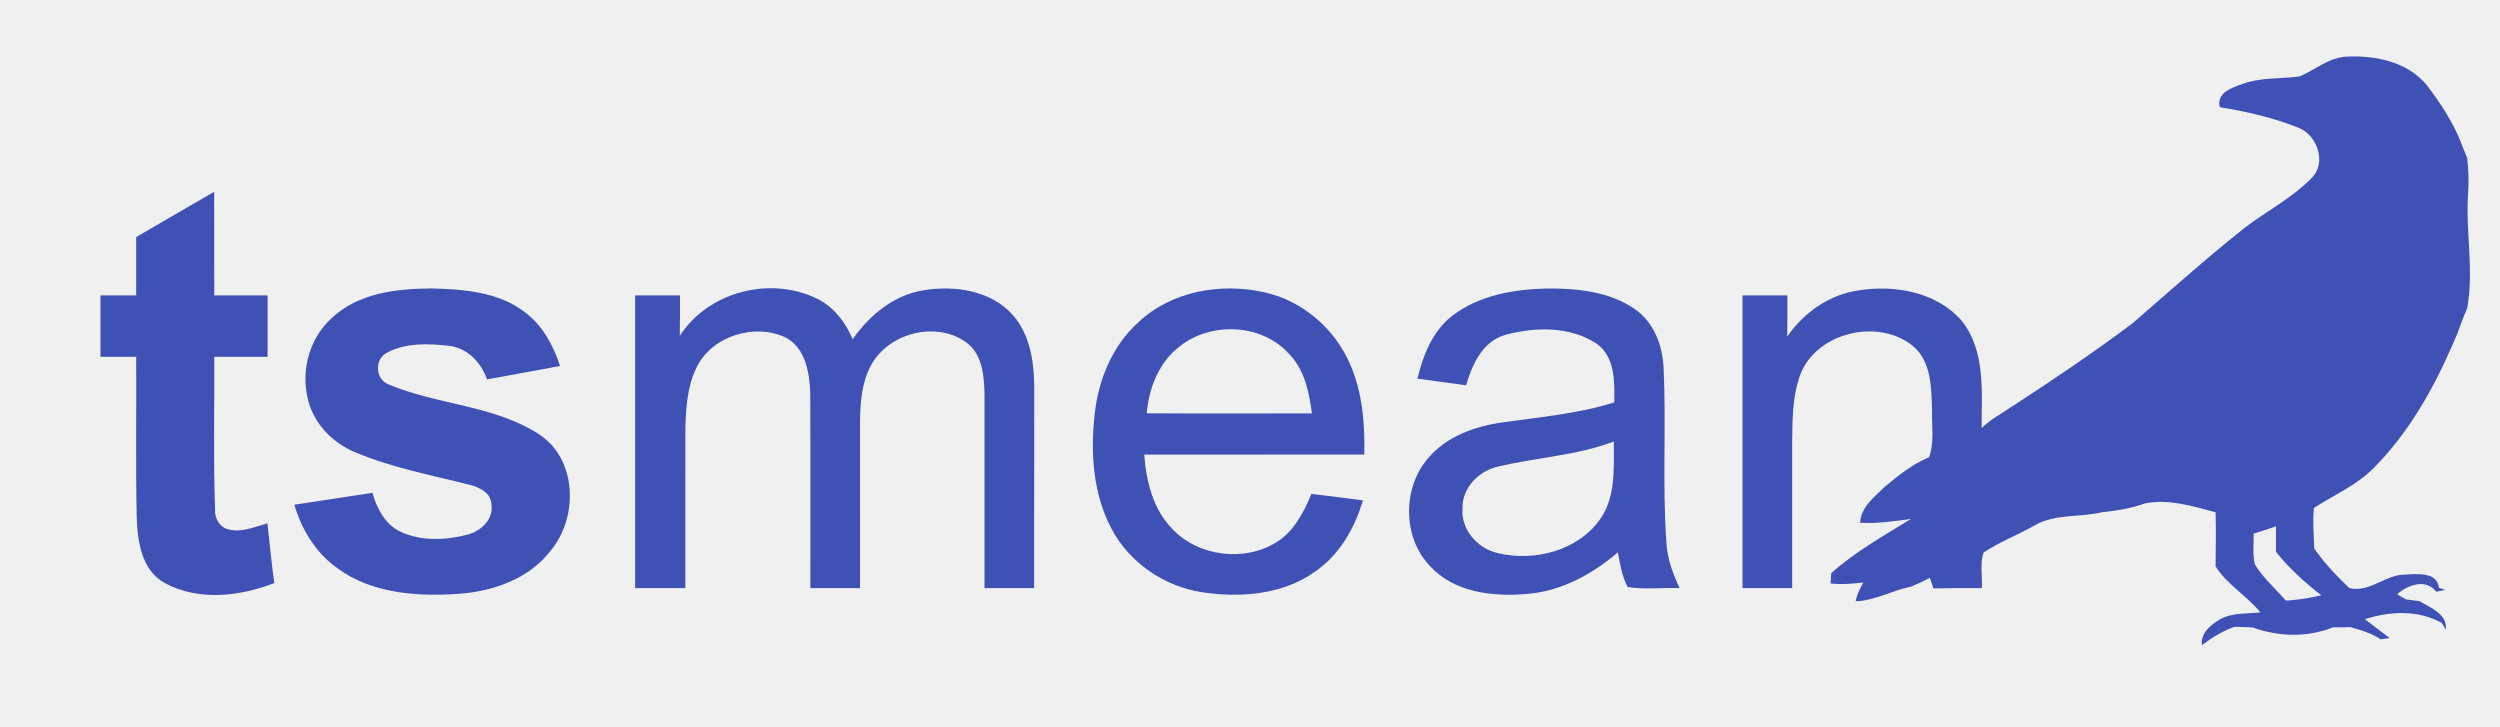
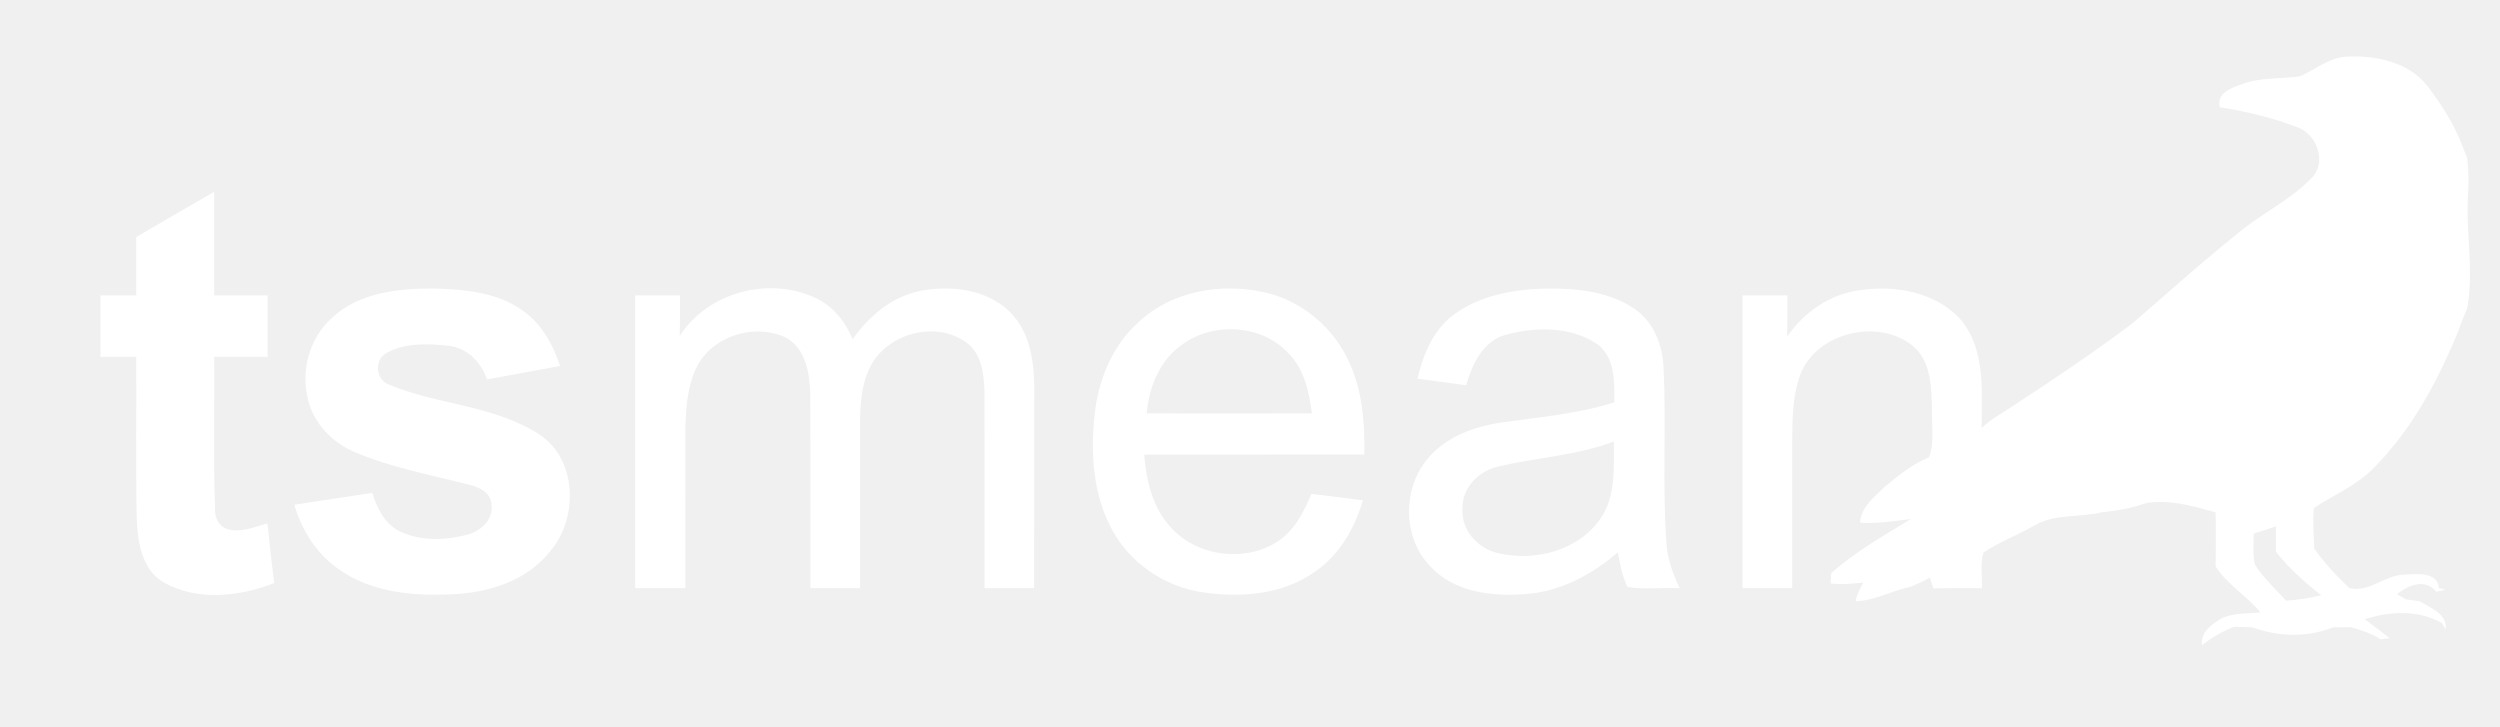
<svg xmlns="http://www.w3.org/2000/svg" width="585pt" height="170pt" viewBox="0 0 585 170" version="1.1">
-   <path fill="#3f51b5" opacity="1.00" d=" M 538.11 17.88 C 541.70 16.36 544.84 13.55 548.90 13.26 C 555.74 12.88 563.45 14.42 567.96 20.04 C 571.01 24.08 573.86 28.35 575.76 33.06 C 576.27 34.36 576.76 35.68 577.32 36.97 C 577.61 39.62 577.73 42.30 577.55 44.96 C 576.88 54.00 578.96 63.09 577.33 72.09 C 576.78 73.35 576.30 74.63 575.80 75.90 C 575.25 77.62 574.50 79.27 573.78 80.93 C 569.25 91.31 563.50 101.40 555.47 109.48 C 551.49 113.58 546.13 115.80 541.46 118.86 C 541.12 122.01 541.45 125.19 541.53 128.35 C 543.90 131.76 546.76 134.78 549.78 137.63 C 554.59 138.71 558.19 134.39 562.90 134.45 C 565.67 134.33 570.29 133.75 570.72 137.57 C 571.09 137.68 571.84 137.92 572.22 138.03 C 571.68 138.14 570.61 138.36 570.08 138.46 C 567.57 135.29 563.48 136.87 560.92 139.05 C 561.43 139.35 562.47 139.96 562.99 140.26 C 564.04 140.40 565.11 140.55 566.18 140.68 C 568.65 142.18 572.86 143.76 572.27 147.31 C 572.06 146.93 571.62 146.16 571.40 145.77 C 565.84 142.69 559.28 142.99 553.38 144.89 C 555.32 146.34 557.23 147.86 559.18 149.31 C 558.66 149.38 557.62 149.53 557.09 149.60 C 554.94 148.21 552.50 147.43 550.05 146.76 C 548.68 146.77 547.31 146.79 545.95 146.80 C 539.85 149.21 533.18 149.01 527.06 146.81 C 525.66 146.76 524.25 146.71 522.86 146.67 C 520.09 147.67 517.58 149.20 515.24 150.97 C 514.90 148.05 517.44 146.13 519.68 144.80 C 522.53 143.33 525.83 143.63 528.93 143.30 C 525.76 139.39 521.19 136.84 518.45 132.55 C 518.49 128.33 518.56 124.11 518.45 119.89 C 513.10 118.42 507.65 116.75 502.04 117.76 C 498.77 118.93 495.35 119.53 491.91 119.85 C 486.70 121.13 480.91 120.15 476.09 122.95 C 472.18 125.18 467.90 126.79 464.16 129.28 C 463.26 131.90 463.91 134.86 463.75 137.62 C 459.97 137.61 456.19 137.60 452.41 137.68 C 452.20 137.06 451.80 135.81 451.59 135.18 C 450.15 135.98 448.65 136.67 447.14 137.29 C 442.76 138.16 438.76 140.55 434.23 140.70 C 434.49 139.12 435.25 137.71 436.02 136.32 C 433.48 136.58 430.91 136.84 428.36 136.52 C 428.40 135.91 428.48 134.71 428.51 134.11 C 434.13 129.09 440.78 125.37 447.16 121.44 C 443.20 121.97 439.25 122.55 435.26 122.33 C 435.43 118.66 438.60 116.30 441.01 113.93 C 444.20 111.26 447.52 108.58 451.41 107.00 C 452.68 103.48 452.00 99.67 452.10 96.01 C 451.93 90.88 451.99 84.83 447.82 81.13 C 439.48 74.03 424.01 77.97 420.90 88.75 C 419.45 93.33 419.43 98.18 419.37 102.93 C 419.37 114.50 419.37 126.06 419.37 137.62 C 415.50 137.62 411.62 137.62 407.75 137.62 C 407.75 114.79 407.75 91.96 407.75 69.13 C 411.25 69.12 414.75 69.12 418.25 69.13 C 418.25 72.34 418.26 75.55 418.21 78.76 C 422.10 73.12 428.11 68.88 434.98 67.94 C 443.36 66.61 453.13 68.32 458.96 74.97 C 464.68 82.03 463.68 91.66 463.71 100.15 C 465.72 98.19 468.21 96.86 470.53 95.31 C 480.15 89.05 489.68 82.65 498.86 75.77 C 507.65 68.20 516.26 60.41 525.36 53.22 C 530.45 49.36 536.26 46.40 540.76 41.80 C 544.55 38.37 542.36 31.74 537.96 29.93 C 532.02 27.56 525.73 26.11 519.43 25.08 C 518.59 21.71 522.26 20.52 524.77 19.64 C 529.04 18.06 533.67 18.49 538.11 17.88 M 527.36 124.86 C 527.40 127.28 527.04 129.79 527.67 132.16 C 529.66 135.30 532.47 137.79 534.93 140.55 C 537.71 140.39 540.46 139.92 543.18 139.30 C 539.32 136.27 535.62 132.98 532.58 129.13 C 532.60 127.14 532.58 125.16 532.58 123.17 C 530.84 123.75 529.11 124.34 527.36 124.86 Z" />
-   <path fill="#3f51b5" opacity="1.00" d=" M 31.87 55.47 C 37.94 51.92 44.03 48.41 50.12 44.88 C 50.13 52.96 50.12 61.04 50.13 69.12 C 54.29 69.13 58.46 69.13 62.62 69.13 C 62.62 73.92 62.63 78.71 62.62 83.50 C 58.46 83.49 54.29 83.50 50.13 83.49 C 50.21 95.36 49.91 107.23 50.32 119.09 C 50.20 121.10 51.19 123.18 53.22 123.81 C 56.37 124.75 59.57 123.29 62.58 122.45 C 63.08 127.11 63.54 131.78 64.18 136.43 C 56.15 139.58 46.40 140.70 38.58 136.44 C 33.09 133.47 32.17 126.62 31.99 121.00 C 31.73 108.50 31.95 96.00 31.87 83.49 C 29.08 83.50 26.29 83.50 23.51 83.50 C 23.50 78.71 23.50 73.92 23.51 69.13 C 26.29 69.13 29.08 69.13 31.87 69.12 C 31.88 64.57 31.88 60.02 31.87 55.47 Z" />
-   <path fill="#3f51b5" opacity="1.00" d=" M 77.57 74.49 C 83.75 68.56 92.83 67.53 101.00 67.50 C 108.53 67.68 116.75 68.31 122.92 73.13 C 127.00 76.22 129.49 80.86 131.05 85.64 C 125.35 86.69 119.65 87.76 113.95 88.78 C 112.60 84.81 109.37 81.42 105.06 80.92 C 100.24 80.38 94.93 80.17 90.54 82.54 C 87.57 84.07 87.80 88.78 90.95 89.96 C 102.40 94.81 115.67 94.76 126.28 101.72 C 135.09 107.57 135.32 121.17 128.85 128.85 C 123.73 135.55 115.19 138.44 107.04 138.98 C 97.47 139.60 87.03 138.86 79.02 133.02 C 73.96 129.46 70.59 123.98 68.88 118.10 C 74.96 117.16 81.05 116.23 87.13 115.33 C 88.20 118.95 90.07 122.66 93.63 124.38 C 98.48 126.67 104.20 126.46 109.28 125.13 C 112.47 124.34 115.56 121.57 114.99 117.99 C 114.87 115.28 112.15 114.00 109.87 113.44 C 100.90 111.16 91.71 109.46 83.14 105.84 C 77.67 103.61 73.11 98.82 71.94 92.92 C 70.45 86.34 72.54 79.05 77.57 74.49 Z" />
-   <path fill="#3f51b5" opacity="1.00" d=" M 159.07 78.58 C 165.73 68.27 180.12 64.55 191.08 69.84 C 195.05 71.74 197.85 75.38 199.52 79.38 C 203.43 73.79 209.10 69.07 216.00 67.95 C 223.38 66.68 232.05 67.96 237.17 73.91 C 241.62 79.16 242.14 86.42 242.01 92.99 C 241.98 107.87 242.02 122.75 241.99 137.63 C 238.12 137.62 234.25 137.62 230.38 137.62 C 230.36 122.43 230.40 107.23 230.37 92.04 C 230.27 87.75 229.82 82.68 225.96 80.02 C 218.84 75.01 207.70 78.01 203.72 85.67 C 201.58 89.74 201.28 94.46 201.24 98.98 C 201.25 111.86 201.25 124.74 201.25 137.62 C 197.37 137.62 193.50 137.62 189.63 137.62 C 189.61 122.41 189.67 107.20 189.60 91.99 C 189.44 87.27 188.51 81.57 183.99 79.05 C 176.65 75.47 166.50 78.60 162.94 86.09 C 160.85 90.41 160.52 95.31 160.38 100.03 C 160.36 112.56 160.38 125.09 160.37 137.62 C 156.46 137.62 152.54 137.62 148.63 137.62 C 148.63 114.79 148.63 91.96 148.63 69.13 C 152.13 69.12 155.62 69.12 159.12 69.13 C 159.13 72.28 159.14 75.43 159.07 78.58 Z" />
-   <path fill="#3f51b5" opacity="1.00" d=" M 266.42 75.38 C 274.16 68.08 285.74 66.12 295.89 68.40 C 304.72 70.36 312.30 76.85 315.87 85.12 C 318.84 91.77 319.39 99.17 319.25 106.36 C 302.08 106.39 284.92 106.35 267.75 106.38 C 268.21 112.60 269.79 119.14 274.29 123.73 C 280.42 130.28 291.34 131.59 298.88 126.77 C 302.88 124.20 305.09 119.82 306.88 115.58 C 310.89 116.06 314.91 116.54 318.92 117.08 C 317.01 123.59 313.44 129.84 307.75 133.74 C 300.13 139.20 290.15 139.95 281.14 138.56 C 272.40 137.18 264.36 131.71 260.17 123.87 C 255.76 115.68 255.15 106.00 256.15 96.92 C 257.03 88.87 260.29 80.84 266.42 75.38 M 276.03 81.07 C 271.17 84.76 268.86 90.80 268.33 96.71 C 281.22 96.79 294.10 96.75 306.99 96.73 C 306.33 91.67 305.20 86.27 301.40 82.56 C 294.99 75.68 283.26 75.29 276.03 81.07 Z" />
-   <path fill="#3f51b5" opacity="1.00" d=" M 339.90 73.84 C 346.17 69.07 354.29 67.67 361.99 67.51 C 369.07 67.46 376.61 68.21 382.59 72.35 C 387.02 75.40 389.05 80.88 389.28 86.08 C 389.93 99.71 388.96 113.39 389.94 127.01 C 390.14 130.75 391.48 134.28 393.04 137.64 C 388.99 137.41 384.84 138.04 380.85 137.35 C 379.55 134.83 379.10 132.00 378.57 129.25 C 372.51 134.46 365.13 138.44 357.04 139.00 C 349.18 139.66 340.17 138.60 334.59 132.42 C 328.16 125.69 328.16 114.13 334.22 107.17 C 338.52 102.09 345.15 99.75 351.56 98.84 C 360.34 97.59 369.25 96.83 377.75 94.15 C 377.81 89.40 377.96 83.52 373.62 80.43 C 367.40 76.31 359.17 76.46 352.21 78.37 C 346.91 79.89 344.47 85.31 343.07 90.16 C 339.27 89.65 335.47 89.14 331.68 88.61 C 333.01 83.09 335.24 77.40 339.90 73.84 M 350.92 109.09 C 346.22 109.99 342.05 114.06 342.22 119.05 C 341.88 123.98 345.78 128.37 350.47 129.42 C 359.03 131.48 369.27 128.89 374.47 121.42 C 378.16 116.16 377.60 109.40 377.64 103.31 C 369.05 106.57 359.79 107.02 350.92 109.09 Z" />
+   <path fill="#FFffFF" opacity="1.00" d=" M 538.11 17.88 C 541.70 16.36 544.84 13.55 548.90 13.26 C 555.74 12.88 563.45 14.42 567.96 20.04 C 571.01 24.08 573.86 28.35 575.76 33.06 C 576.27 34.36 576.76 35.68 577.32 36.97 C 577.61 39.62 577.73 42.30 577.55 44.96 C 576.88 54.00 578.96 63.09 577.33 72.09 C 576.78 73.35 576.30 74.63 575.80 75.90 C 575.25 77.62 574.50 79.27 573.78 80.93 C 569.25 91.31 563.50 101.40 555.47 109.48 C 551.49 113.58 546.13 115.80 541.46 118.86 C 541.12 122.01 541.45 125.19 541.53 128.35 C 543.90 131.76 546.76 134.78 549.78 137.63 C 554.59 138.71 558.19 134.39 562.90 134.45 C 565.67 134.33 570.29 133.75 570.72 137.57 C 571.09 137.68 571.84 137.92 572.22 138.03 C 571.68 138.14 570.61 138.36 570.08 138.46 C 567.57 135.29 563.48 136.87 560.92 139.05 C 561.43 139.35 562.47 139.96 562.99 140.26 C 564.04 140.40 565.11 140.55 566.18 140.68 C 568.65 142.18 572.86 143.76 572.27 147.31 C 572.06 146.93 571.62 146.16 571.40 145.77 C 565.84 142.69 559.28 142.99 553.38 144.89 C 555.32 146.34 557.23 147.86 559.18 149.31 C 558.66 149.38 557.62 149.53 557.09 149.60 C 554.94 148.21 552.50 147.43 550.05 146.76 C 548.68 146.77 547.31 146.79 545.95 146.80 C 539.85 149.21 533.18 149.01 527.06 146.81 C 525.66 146.76 524.25 146.71 522.86 146.67 C 520.09 147.67 517.58 149.20 515.24 150.97 C 514.90 148.05 517.44 146.13 519.68 144.80 C 522.53 143.33 525.83 143.63 528.93 143.30 C 525.76 139.39 521.19 136.84 518.45 132.55 C 518.49 128.33 518.56 124.11 518.45 119.89 C 513.10 118.42 507.65 116.75 502.04 117.76 C 498.77 118.93 495.35 119.53 491.91 119.85 C 486.70 121.13 480.91 120.15 476.09 122.95 C 472.18 125.18 467.90 126.79 464.16 129.28 C 463.26 131.90 463.91 134.86 463.75 137.62 C 459.97 137.61 456.19 137.60 452.41 137.68 C 452.20 137.06 451.80 135.81 451.59 135.18 C 450.15 135.98 448.65 136.67 447.14 137.29 C 442.76 138.16 438.76 140.55 434.23 140.70 C 434.49 139.12 435.25 137.71 436.02 136.32 C 433.48 136.58 430.91 136.84 428.36 136.52 C 428.40 135.91 428.48 134.71 428.51 134.11 C 434.13 129.09 440.78 125.37 447.16 121.44 C 443.20 121.97 439.25 122.55 435.26 122.33 C 435.43 118.66 438.60 116.30 441.01 113.93 C 444.20 111.26 447.52 108.58 451.41 107.00 C 452.68 103.48 452.00 99.67 452.10 96.01 C 451.93 90.88 451.99 84.83 447.82 81.13 C 439.48 74.03 424.01 77.97 420.90 88.75 C 419.45 93.33 419.43 98.18 419.37 102.93 C 419.37 114.50 419.37 126.06 419.37 137.62 C 415.50 137.62 411.62 137.62 407.75 137.62 C 407.75 114.79 407.75 91.96 407.75 69.13 C 411.25 69.12 414.75 69.12 418.25 69.13 C 418.25 72.34 418.26 75.55 418.21 78.76 C 422.10 73.12 428.11 68.88 434.98 67.94 C 443.36 66.61 453.13 68.32 458.96 74.97 C 464.68 82.03 463.68 91.66 463.71 100.15 C 465.72 98.19 468.21 96.86 470.53 95.31 C 480.15 89.05 489.68 82.65 498.86 75.77 C 507.65 68.20 516.26 60.41 525.36 53.22 C 530.45 49.36 536.26 46.40 540.76 41.80 C 544.55 38.37 542.36 31.74 537.96 29.93 C 532.02 27.56 525.73 26.11 519.43 25.08 C 518.59 21.71 522.26 20.52 524.77 19.64 C 529.04 18.06 533.67 18.49 538.11 17.88 M 527.36 124.86 C 527.40 127.28 527.04 129.79 527.67 132.16 C 529.66 135.30 532.47 137.79 534.93 140.55 C 537.71 140.39 540.46 139.92 543.18 139.30 C 539.32 136.27 535.62 132.98 532.58 129.13 C 532.60 127.14 532.58 125.16 532.58 123.17 C 530.84 123.75 529.11 124.34 527.36 124.86 Z" />
+   <path fill="#FFffFF" opacity="1.00" d=" M 31.87 55.47 C 37.94 51.92 44.03 48.41 50.12 44.88 C 50.13 52.96 50.12 61.04 50.13 69.12 C 54.29 69.13 58.46 69.13 62.62 69.13 C 62.62 73.92 62.63 78.71 62.62 83.50 C 58.46 83.49 54.29 83.50 50.13 83.49 C 50.21 95.36 49.91 107.23 50.32 119.09 C 50.20 121.10 51.19 123.18 53.22 123.81 C 56.37 124.75 59.57 123.29 62.58 122.45 C 63.08 127.11 63.54 131.78 64.18 136.43 C 56.15 139.58 46.40 140.70 38.58 136.44 C 33.09 133.47 32.17 126.62 31.99 121.00 C 31.73 108.50 31.95 96.00 31.87 83.49 C 29.08 83.50 26.29 83.50 23.51 83.50 C 23.50 78.71 23.50 73.92 23.51 69.13 C 26.29 69.13 29.08 69.13 31.87 69.12 C 31.88 64.57 31.88 60.02 31.87 55.47 Z" />
+   <path fill="#FFffFF" opacity="1.00" d=" M 77.57 74.49 C 83.75 68.56 92.83 67.53 101.00 67.50 C 108.53 67.68 116.75 68.31 122.92 73.13 C 127.00 76.22 129.49 80.86 131.05 85.64 C 125.35 86.69 119.65 87.76 113.95 88.78 C 112.60 84.81 109.37 81.42 105.06 80.92 C 100.24 80.38 94.93 80.17 90.54 82.54 C 87.57 84.07 87.80 88.78 90.95 89.96 C 102.40 94.81 115.67 94.76 126.28 101.72 C 135.09 107.57 135.32 121.17 128.85 128.85 C 123.73 135.55 115.19 138.44 107.04 138.98 C 97.47 139.60 87.03 138.86 79.02 133.02 C 73.96 129.46 70.59 123.98 68.88 118.10 C 74.96 117.16 81.05 116.23 87.13 115.33 C 88.20 118.95 90.07 122.66 93.63 124.38 C 98.48 126.67 104.20 126.46 109.28 125.13 C 112.47 124.34 115.56 121.57 114.99 117.99 C 114.87 115.28 112.15 114.00 109.87 113.44 C 100.90 111.16 91.71 109.46 83.14 105.84 C 77.67 103.61 73.11 98.82 71.94 92.92 C 70.45 86.34 72.54 79.05 77.57 74.49 Z" />
+   <path fill="#FFffFF" opacity="1.00" d=" M 159.07 78.58 C 165.73 68.27 180.12 64.55 191.08 69.84 C 195.05 71.74 197.85 75.38 199.52 79.38 C 203.43 73.79 209.10 69.07 216.00 67.95 C 223.38 66.68 232.05 67.96 237.17 73.91 C 241.62 79.16 242.14 86.42 242.01 92.99 C 241.98 107.87 242.02 122.75 241.99 137.63 C 238.12 137.62 234.25 137.62 230.38 137.62 C 230.36 122.43 230.40 107.23 230.37 92.04 C 230.27 87.75 229.82 82.68 225.96 80.02 C 218.84 75.01 207.70 78.01 203.72 85.67 C 201.58 89.74 201.28 94.46 201.24 98.98 C 201.25 111.86 201.25 124.74 201.25 137.62 C 197.37 137.62 193.50 137.62 189.63 137.62 C 189.61 122.41 189.67 107.20 189.60 91.99 C 189.44 87.27 188.51 81.57 183.99 79.05 C 176.65 75.47 166.50 78.60 162.94 86.09 C 160.85 90.41 160.52 95.31 160.38 100.03 C 160.36 112.56 160.38 125.09 160.37 137.62 C 156.46 137.62 152.54 137.62 148.63 137.62 C 148.63 114.79 148.63 91.96 148.63 69.13 C 152.13 69.12 155.62 69.12 159.12 69.13 C 159.13 72.28 159.14 75.43 159.07 78.58 Z" />
+   <path fill="#FFffFF" opacity="1.00" d=" M 266.42 75.38 C 274.16 68.08 285.74 66.12 295.89 68.40 C 304.72 70.36 312.30 76.85 315.87 85.12 C 318.84 91.77 319.39 99.17 319.25 106.36 C 302.08 106.39 284.92 106.35 267.75 106.38 C 268.21 112.60 269.79 119.14 274.29 123.73 C 280.42 130.28 291.34 131.59 298.88 126.77 C 302.88 124.20 305.09 119.82 306.88 115.58 C 310.89 116.06 314.91 116.54 318.92 117.08 C 317.01 123.59 313.44 129.84 307.75 133.74 C 300.13 139.20 290.15 139.95 281.14 138.56 C 272.40 137.18 264.36 131.71 260.17 123.87 C 255.76 115.68 255.15 106.00 256.15 96.92 C 257.03 88.87 260.29 80.84 266.42 75.38 M 276.03 81.07 C 271.17 84.76 268.86 90.80 268.33 96.71 C 281.22 96.79 294.10 96.75 306.99 96.73 C 306.33 91.67 305.20 86.27 301.40 82.56 C 294.99 75.68 283.26 75.29 276.03 81.07 Z" />
+   <path fill="#FFffFF" opacity="1.00" d=" M 339.90 73.84 C 346.17 69.07 354.29 67.67 361.99 67.51 C 369.07 67.46 376.61 68.21 382.59 72.35 C 387.02 75.40 389.05 80.88 389.28 86.08 C 389.93 99.71 388.96 113.39 389.94 127.01 C 390.14 130.75 391.48 134.28 393.04 137.64 C 388.99 137.41 384.84 138.04 380.85 137.35 C 379.55 134.83 379.10 132.00 378.57 129.25 C 372.51 134.46 365.13 138.44 357.04 139.00 C 349.18 139.66 340.17 138.60 334.59 132.42 C 328.16 125.69 328.16 114.13 334.22 107.17 C 338.52 102.09 345.15 99.75 351.56 98.84 C 360.34 97.59 369.25 96.83 377.75 94.15 C 377.81 89.40 377.96 83.52 373.62 80.43 C 367.40 76.31 359.17 76.46 352.21 78.37 C 346.91 79.89 344.47 85.31 343.07 90.16 C 339.27 89.65 335.47 89.14 331.68 88.61 C 333.01 83.09 335.24 77.40 339.90 73.84 M 350.92 109.09 C 346.22 109.99 342.05 114.06 342.22 119.05 C 341.88 123.98 345.78 128.37 350.47 129.42 C 359.03 131.48 369.27 128.89 374.47 121.42 C 378.16 116.16 377.60 109.40 377.64 103.31 C 369.05 106.57 359.79 107.02 350.92 109.09 Z" />
</svg>
